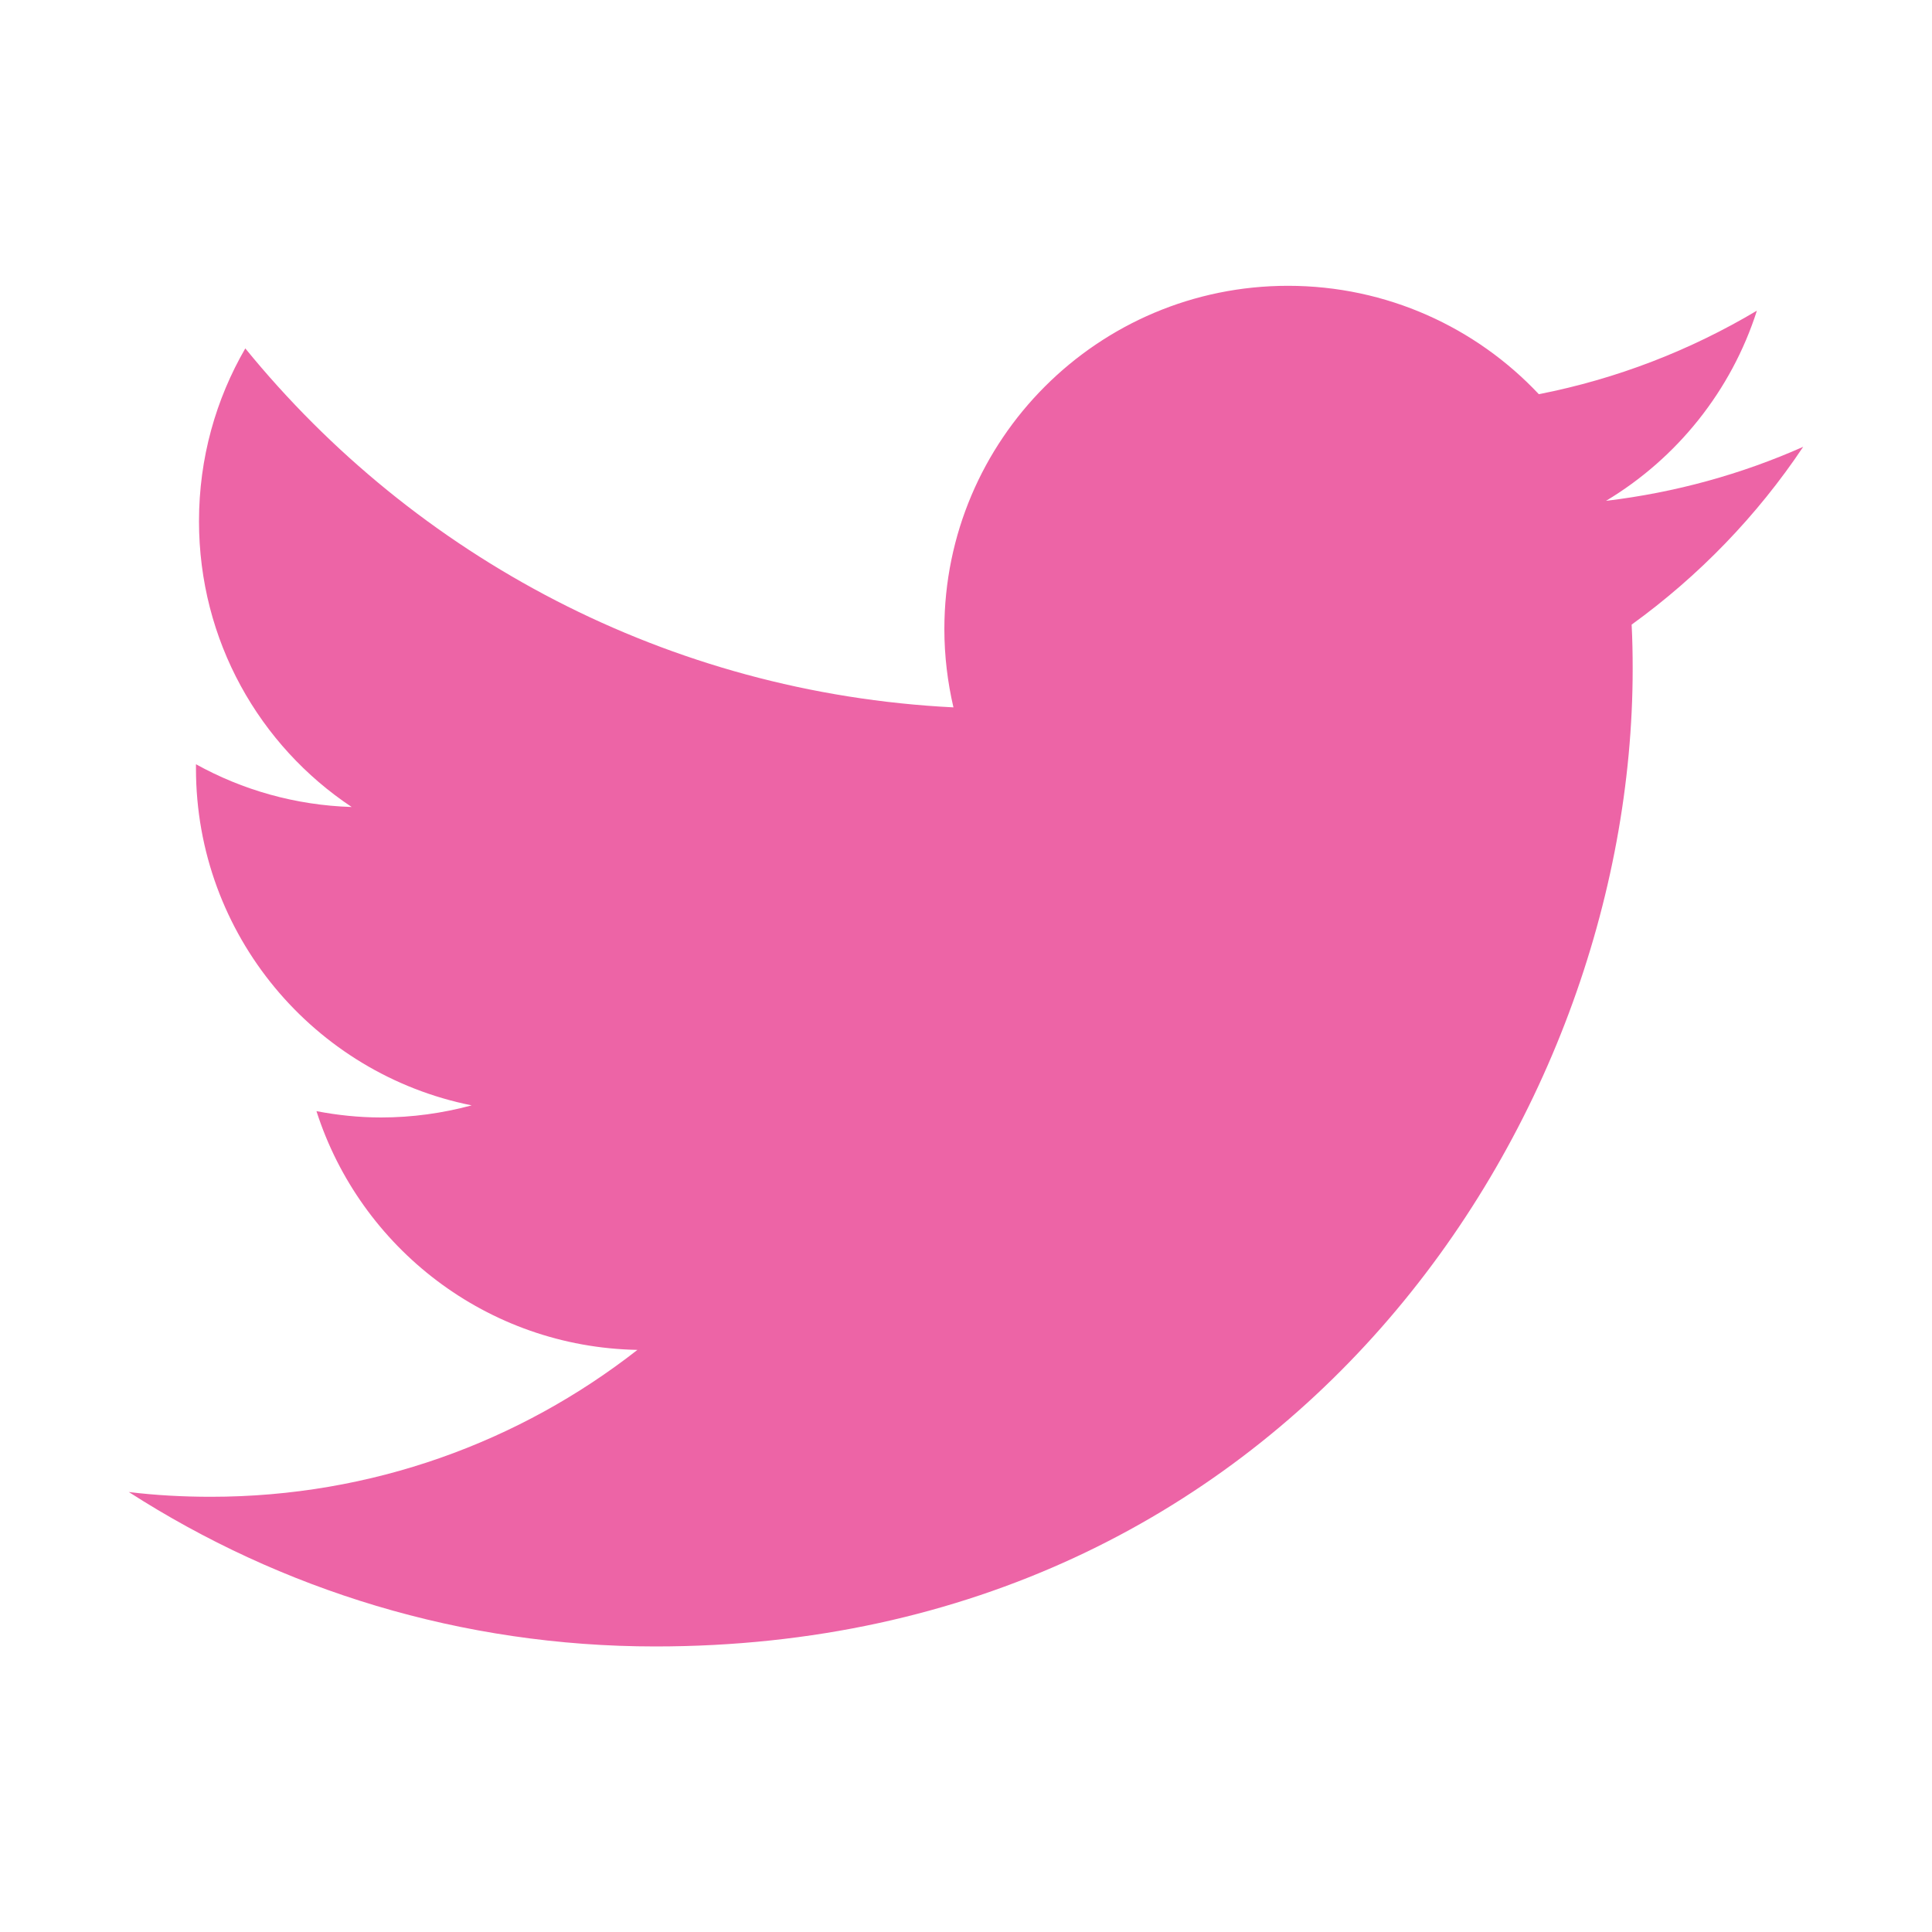
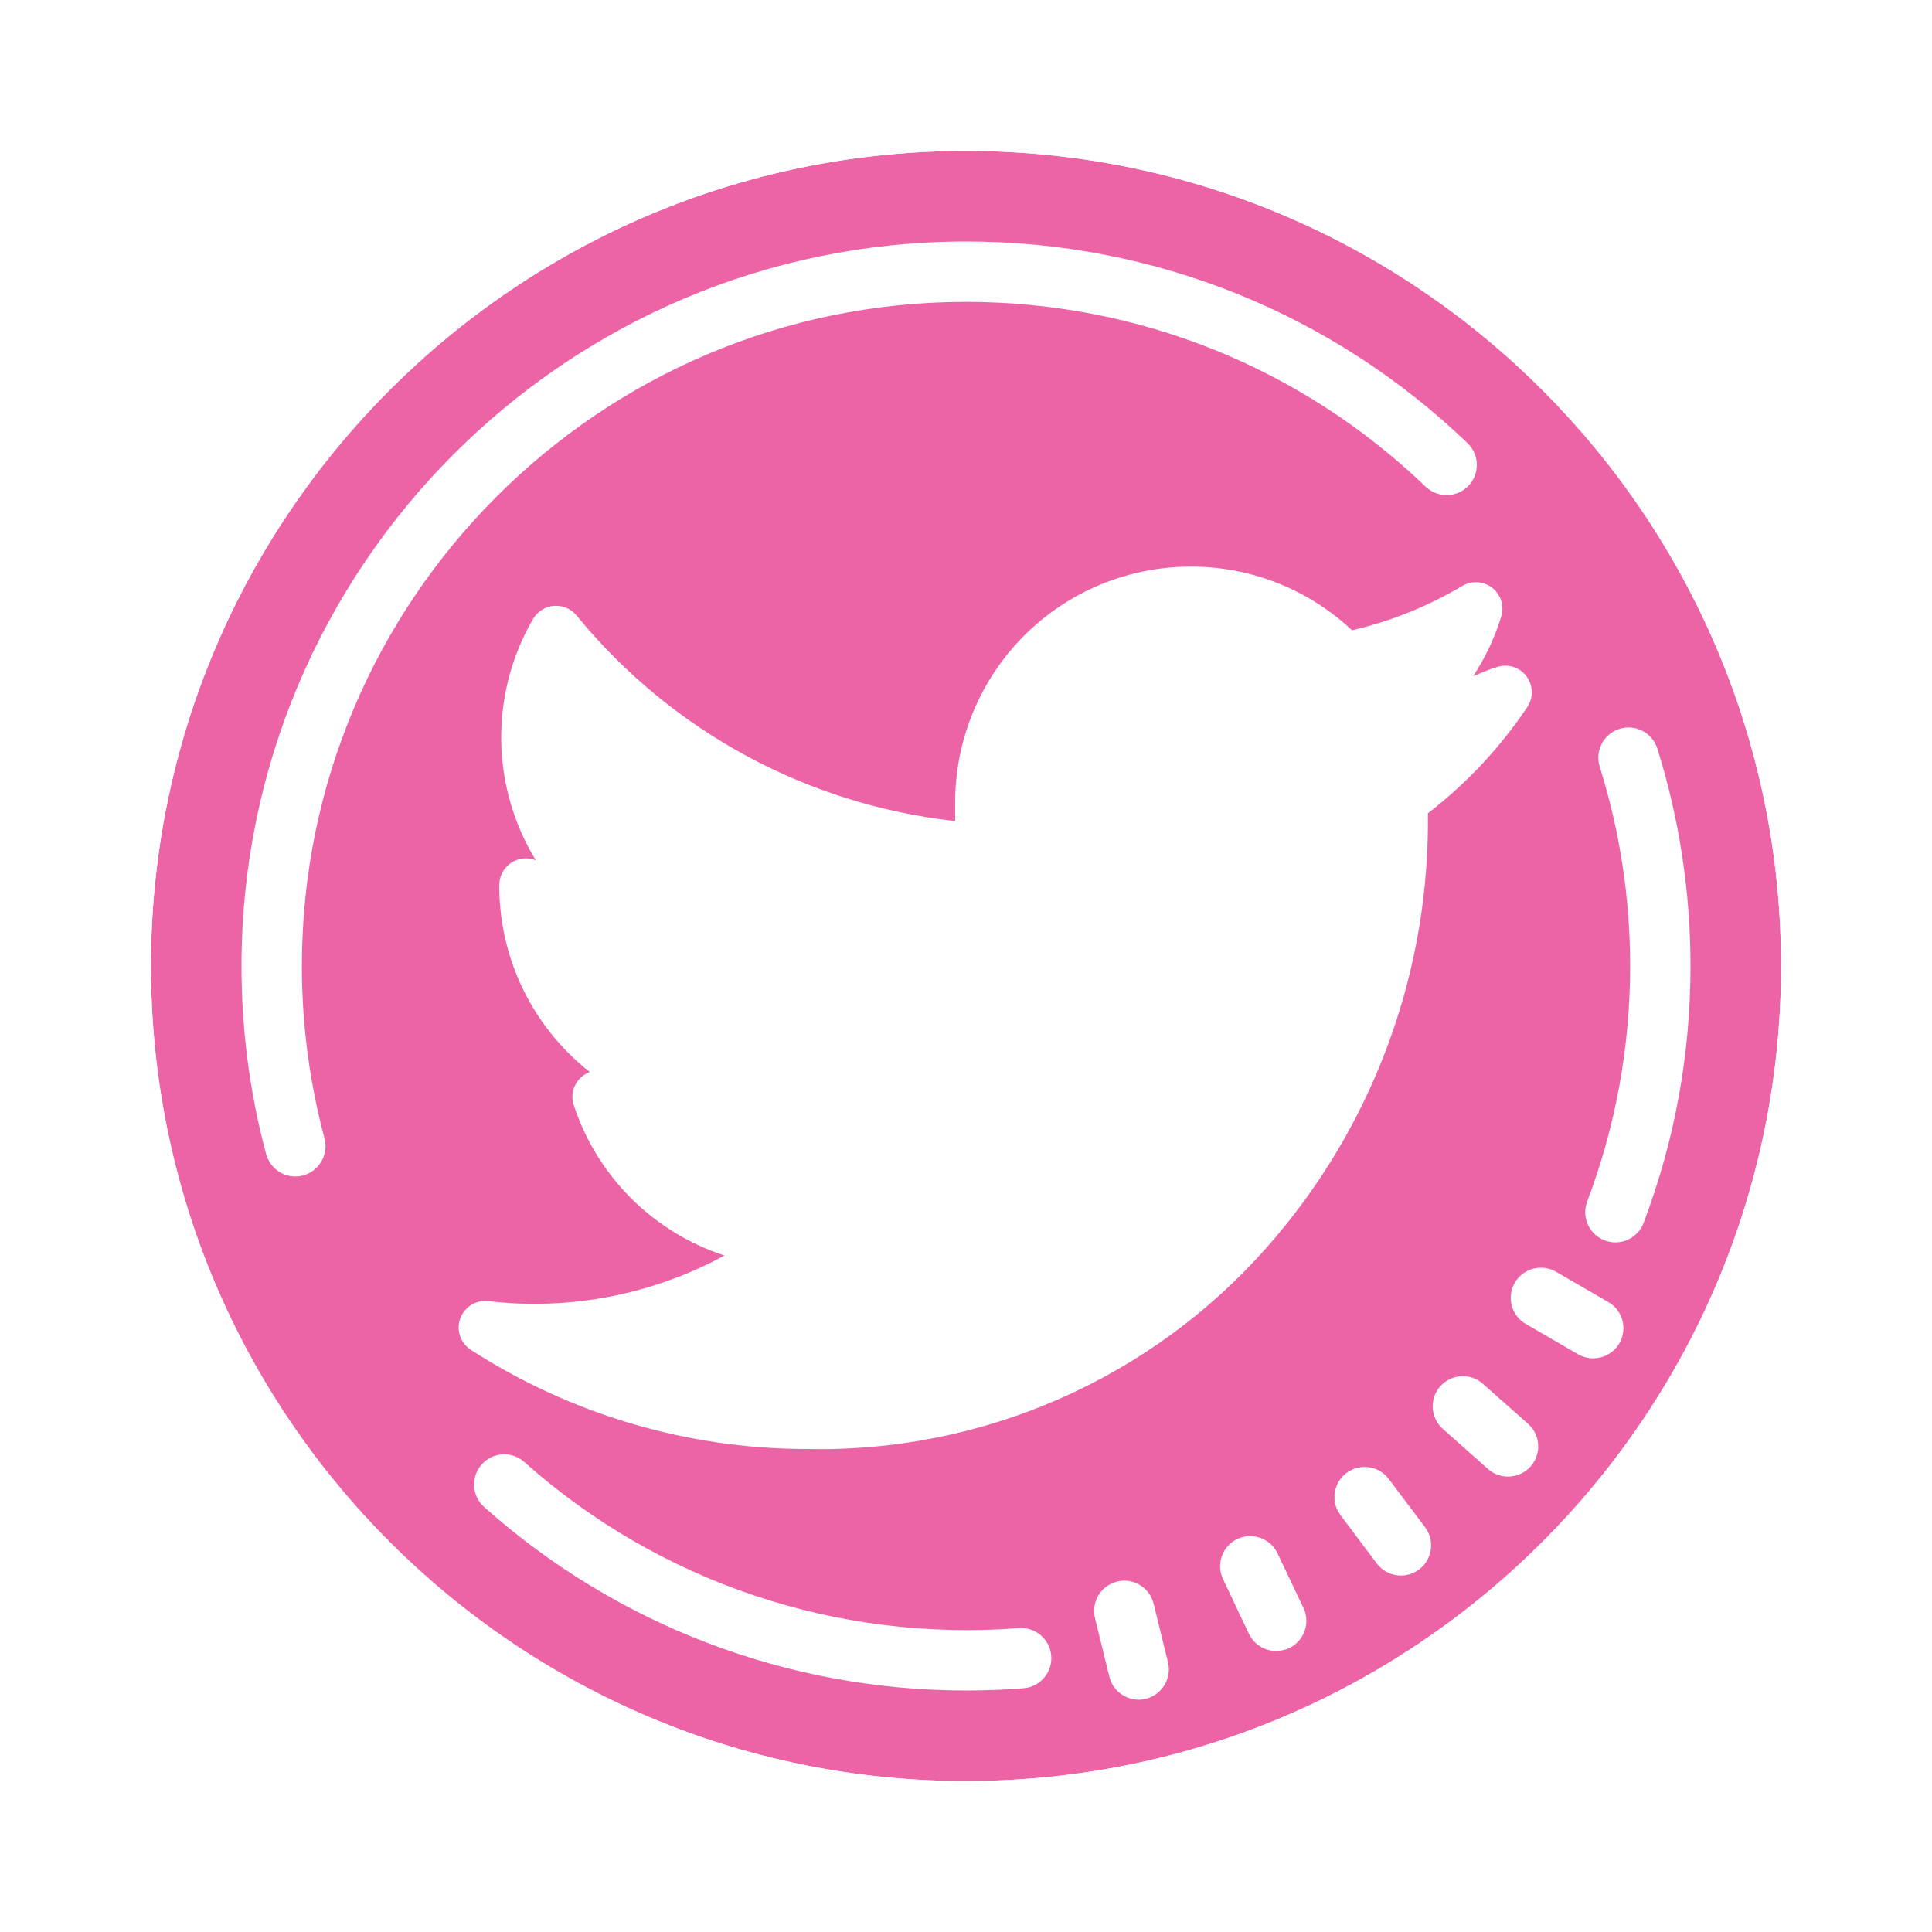
- <svg xmlns="http://www.w3.org/2000/svg" viewBox="0 0 30 30" width="30px" height="30px">
-   <g id="surface195905291">
-     <path style=" stroke:none;fill-rule:nonzero;fill:rgb(92.941%,39.216%,65.098%);fill-opacity:1;" d="M 28 6.938 C 27.043 7.363 26.016 7.648 24.938 7.777 C 26.039 7.117 26.883 6.07 27.281 4.824 C 26.25 5.438 25.109 5.883 23.895 6.121 C 22.922 5.086 21.535 4.438 20 4.438 C 17.055 4.438 14.664 6.824 14.664 9.77 C 14.664 10.188 14.715 10.598 14.805 10.984 C 10.371 10.762 6.441 8.641 3.809 5.41 C 3.352 6.199 3.09 7.113 3.09 8.094 C 3.09 9.945 4.027 11.578 5.461 12.531 C 4.586 12.504 3.762 12.266 3.043 11.867 C 3.043 11.891 3.043 11.91 3.043 11.934 C 3.043 14.52 4.883 16.676 7.324 17.164 C 6.875 17.285 6.402 17.352 5.918 17.352 C 5.574 17.352 5.238 17.316 4.914 17.254 C 5.594 19.375 7.562 20.918 9.898 20.961 C 8.07 22.391 5.773 23.242 3.273 23.242 C 2.844 23.242 2.418 23.219 2 23.168 C 4.359 24.684 7.164 25.566 10.176 25.566 C 19.988 25.566 25.352 17.438 25.352 10.387 C 25.352 10.156 25.348 9.926 25.336 9.699 C 26.379 8.945 27.285 8.008 28 6.938 Z M 28 6.938 " />
+ <svg xmlns="http://www.w3.org/2000/svg" viewBox="0 0 64 64" width="64px" height="64px">
+   <g id="surface1394544">
+     <path style=" stroke:none;fill-rule:nonzero;fill:rgb(92.941%,39.216%,65.098%);fill-opacity:1;" d="M 32 5 C 17.09 5 5 17.09 5 32 C 5 46.91 17.09 59 32 59 C 46.91 59 59 46.91 59 32 C 59 17.09 46.91 5 32 5 Z M 32 5 " />
+     <path style=" stroke:none;fill-rule:nonzero;fill:rgb(100%,100%,100%);fill-opacity:1;" d="M 32 61 C 16.008 61 3 47.988 3 32 C 3 16.012 16.008 3 32 3 C 47.992 3 61 16.012 61 32 C 61 47.988 47.992 61 32 61 Z M 32 5 C 17.113 5 5 17.113 5 32 C 5 46.887 17.113 59 32 59 C 46.887 59 59 46.887 59 32 C 59 17.113 46.887 5 32 5 Z M 32 5 " />
+     <path style=" stroke:none;fill-rule:nonzero;fill:rgb(100%,100%,100%);fill-opacity:1;" d="M 53.512 41.156 C 53.395 41.156 53.273 41.133 53.156 41.09 C 52.641 40.895 52.383 40.316 52.578 39.801 C 53.52 37.312 54 34.688 54 32 C 54 29.746 53.66 27.527 52.992 25.398 C 52.828 24.871 53.121 24.309 53.648 24.145 C 54.176 23.98 54.734 24.273 54.902 24.797 C 55.629 27.121 56 29.547 56 32 C 56 34.93 55.477 37.793 54.445 40.512 C 54.297 40.91 53.914 41.156 53.512 41.156 Z M 37.719 56.305 C 37.27 56.305 36.859 55.996 36.75 55.543 L 36.273 53.602 C 36.141 53.062 36.469 52.523 37.008 52.391 C 37.535 52.258 38.082 52.586 38.215 53.121 L 38.691 55.066 C 38.82 55.602 38.492 56.145 37.957 56.273 C 37.879 56.297 37.797 56.305 37.719 56.305 Z M 42.273 54.691 C 41.902 54.691 41.543 54.48 41.371 54.121 L 40.516 52.312 C 40.277 51.816 40.488 51.219 40.988 50.98 C 41.488 50.746 42.086 50.961 42.32 51.457 L 43.18 53.266 C 43.414 53.762 43.203 54.359 42.703 54.598 C 42.562 54.66 42.418 54.691 42.273 54.691 Z M 46.406 52.191 C 46.105 52.191 45.805 52.055 45.609 51.793 L 44.406 50.191 C 44.074 49.754 44.164 49.125 44.605 48.793 C 45.047 48.465 45.672 48.551 46.004 48.992 L 47.207 50.59 C 47.539 51.031 47.449 51.66 47.008 51.992 C 46.828 52.125 46.617 52.191 46.406 52.191 Z M 49.953 48.914 C 49.719 48.914 49.48 48.832 49.289 48.66 L 47.797 47.336 C 47.383 46.969 47.344 46.336 47.711 45.922 C 48.078 45.512 48.711 45.473 49.121 45.84 L 50.617 47.164 C 51.031 47.531 51.07 48.164 50.703 48.578 C 50.504 48.801 50.23 48.914 49.953 48.914 Z M 52.777 44.996 C 52.605 44.996 52.434 44.953 52.277 44.863 L 50.547 43.859 C 50.066 43.586 49.902 42.973 50.18 42.492 C 50.457 42.016 51.066 41.852 51.547 42.129 L 53.277 43.133 C 53.758 43.406 53.918 44.02 53.645 44.496 C 53.457 44.816 53.121 44.996 52.777 44.996 Z M 52.777 44.996 " />
+     <path style=" stroke:none;fill-rule:nonzero;fill:rgb(100%,100%,100%);fill-opacity:1;" d="M 32 56 C 26.105 56 20.434 53.844 16.039 49.922 C 15.625 49.555 15.59 48.922 15.957 48.512 C 16.324 48.098 16.957 48.062 17.367 48.43 C 21.828 52.406 27.719 54.398 33.746 53.934 C 34.297 53.887 34.781 54.301 34.824 54.852 C 34.867 55.402 34.453 55.883 33.902 55.926 C 33.27 55.977 32.629 56 32 56 Z M 32 56 " />
+     <path style=" stroke:none;fill-rule:nonzero;fill:rgb(100%,100%,100%);fill-opacity:1;" d="M 9.781 38.973 C 9.34 38.973 8.938 38.676 8.816 38.23 C 8.273 36.211 8 34.113 8 32 C 8 18.766 18.766 8 32 8 C 38.227 8 44.125 10.371 48.613 14.68 C 49.012 15.062 49.027 15.695 48.645 16.094 C 48.262 16.492 47.629 16.504 47.23 16.125 C 43.113 12.176 37.707 10 32 10 C 19.867 10 10 19.867 10 32 C 10 33.938 10.254 35.859 10.75 37.711 C 10.891 38.246 10.574 38.793 10.043 38.938 C 9.953 38.961 9.867 38.973 9.781 38.973 Z M 9.781 38.973 " />
+     <path style=" stroke:none;fill-rule:nonzero;fill:rgb(100%,100%,100%);fill-opacity:1;" d="M 26.715 47 C 23.109 46.992 19.617 46.008 16.566 44.145 C 16.941 44.176 17.324 44.191 17.707 44.191 C 20.062 44.191 22.406 43.594 24.477 42.469 L 26.52 41.359 L 24.309 40.641 C 22.293 39.984 20.688 38.406 19.992 36.41 L 21.57 35.832 L 20.156 34.723 C 18.531 33.449 17.582 31.547 17.539 29.484 L 20.227 30.574 L 18.602 27.98 C 17.328 25.895 17.27 23.297 18.438 21.16 C 21.742 25.133 26.387 27.629 31.527 28.195 L 32.641 28.316 L 32.641 26.578 C 32.641 24.844 33.293 23.188 34.48 21.922 C 35.781 20.535 37.547 19.77 39.449 19.77 C 41.184 19.77 42.84 20.422 44.105 21.609 L 44.496 21.977 L 45.016 21.855 C 46.301 21.555 47.527 21.074 48.676 20.43 C 48.5 20.918 48.258 21.402 47.965 21.852 L 46.199 24.535 L 49.547 23.176 C 48.75 24.301 47.789 25.305 46.688 26.148 L 46.301 26.449 L 46.301 27.41 C 46.258 32.27 44.465 36.965 41.25 40.621 C 37.688 44.68 32.551 47.008 27.152 47.008 C 27.008 47.008 26.859 47.004 26.715 47 Z M 26.715 47 " />
+     <path style=" stroke:none;fill-rule:nonzero;fill:rgb(100%,100%,100%);fill-opacity:1;" d="M 49.488 22.121 L 48.801 22.398 C 49.207 21.781 49.523 21.109 49.738 20.398 C 49.867 19.93 49.594 19.445 49.125 19.316 C 48.898 19.258 48.66 19.285 48.461 19.398 C 47.32 20.078 46.082 20.578 44.789 20.879 C 41.641 17.93 36.699 18.094 33.75 21.238 C 32.395 22.688 31.641 24.598 31.641 26.578 C 31.641 26.785 31.641 26.992 31.641 27.199 C 26.73 26.656 22.227 24.215 19.102 20.391 C 18.793 20.016 18.238 19.957 17.863 20.266 C 17.781 20.332 17.715 20.41 17.66 20.5 C 16.219 22.98 16.254 26.051 17.75 28.5 C 17.301 28.316 16.785 28.535 16.605 28.984 C 16.562 29.086 16.543 29.191 16.539 29.301 L 16.539 29.398 C 16.555 31.789 17.66 34.035 19.539 35.512 C 19.102 35.672 18.867 36.145 19 36.59 C 19.773 38.961 21.629 40.816 24 41.59 C 21.609 42.891 18.871 43.418 16.172 43.102 C 15.688 43.047 15.254 43.395 15.199 43.879 C 15.164 44.207 15.312 44.527 15.59 44.711 C 18.898 46.848 22.75 47.992 26.691 48 C 32.535 48.137 38.145 45.676 42 41.281 C 45.375 37.441 47.254 32.52 47.301 27.41 C 47.301 27.25 47.301 27.102 47.301 26.941 C 48.586 25.953 49.699 24.758 50.602 23.41 C 50.863 23.004 50.75 22.457 50.34 22.191 C 50.098 22.035 49.789 22.008 49.52 22.121 Z M 45.871 25.801 C 45.633 25.973 45.496 26.254 45.512 26.551 C 45.512 26.828 45.512 27.121 45.512 27.41 C 45.5 37.816 37.059 46.242 26.652 46.234 C 24.238 46.23 21.848 45.766 19.609 44.859 C 22.254 44.535 24.762 43.5 26.859 41.859 C 27.242 41.559 27.305 41.004 27.004 40.625 C 26.84 40.418 26.594 40.297 26.328 40.289 C 24.246 40.254 22.324 39.148 21.25 37.359 C 21.91 37.352 22.562 37.262 23.199 37.09 C 23.668 36.961 23.941 36.473 23.812 36.008 C 23.723 35.688 23.465 35.445 23.141 35.379 C 20.797 34.898 18.957 33.086 18.441 30.75 C 19.113 30.961 19.812 31.078 20.52 31.102 C 20.914 31.121 21.27 30.867 21.379 30.488 C 21.5 30.117 21.355 29.707 21.031 29.488 C 18.77 27.98 17.789 25.152 18.629 22.57 C 22.277 26.473 27.297 28.805 32.629 29.078 C 32.906 29.098 33.176 28.984 33.352 28.77 C 33.523 28.559 33.594 28.277 33.531 28.012 C 32.781 24.746 34.816 21.496 38.078 20.746 C 40.172 20.266 42.363 20.93 43.84 22.488 C 44.047 22.711 44.352 22.809 44.648 22.75 C 45.363 22.609 46.066 22.414 46.75 22.172 C 46.352 22.609 45.891 22.984 45.379 23.289 C 44.984 23.57 44.891 24.121 45.176 24.516 C 45.363 24.781 45.68 24.922 46 24.879 C 46.422 24.828 46.836 24.762 47.25 24.68 C 46.816 25.086 46.355 25.461 45.871 25.801 Z M 45.871 25.801 " />
  </g>
</svg>
